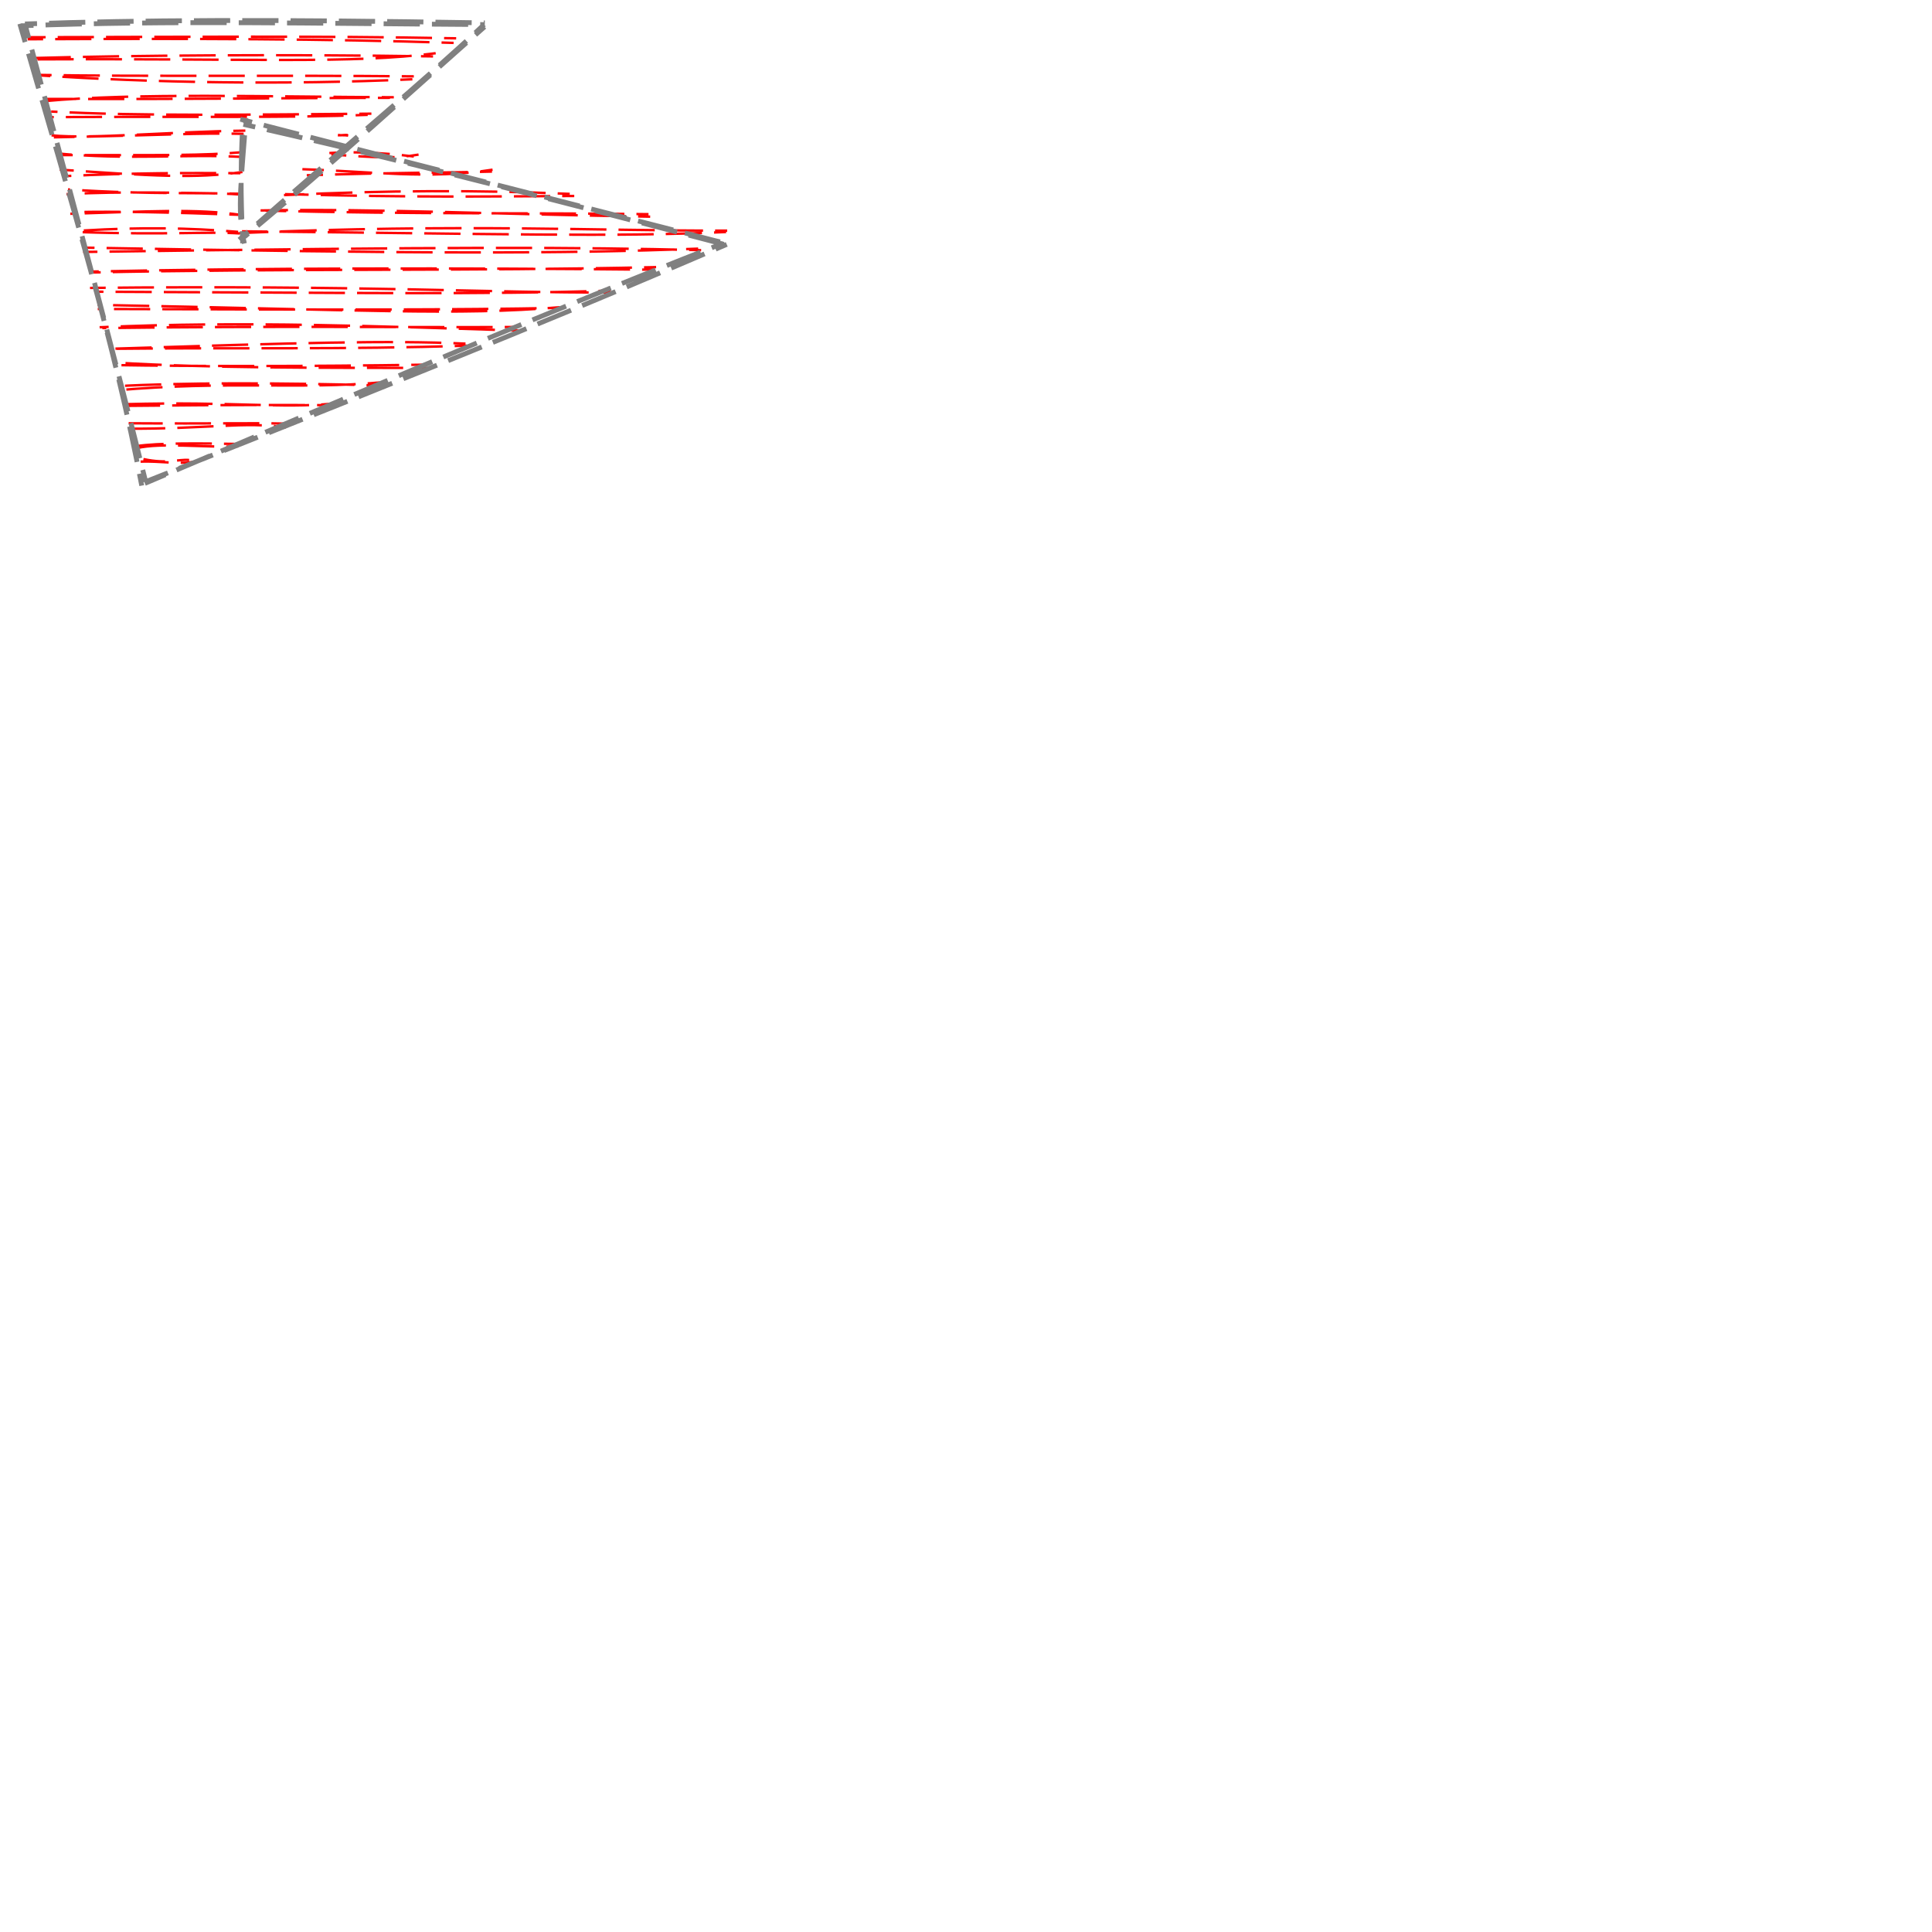
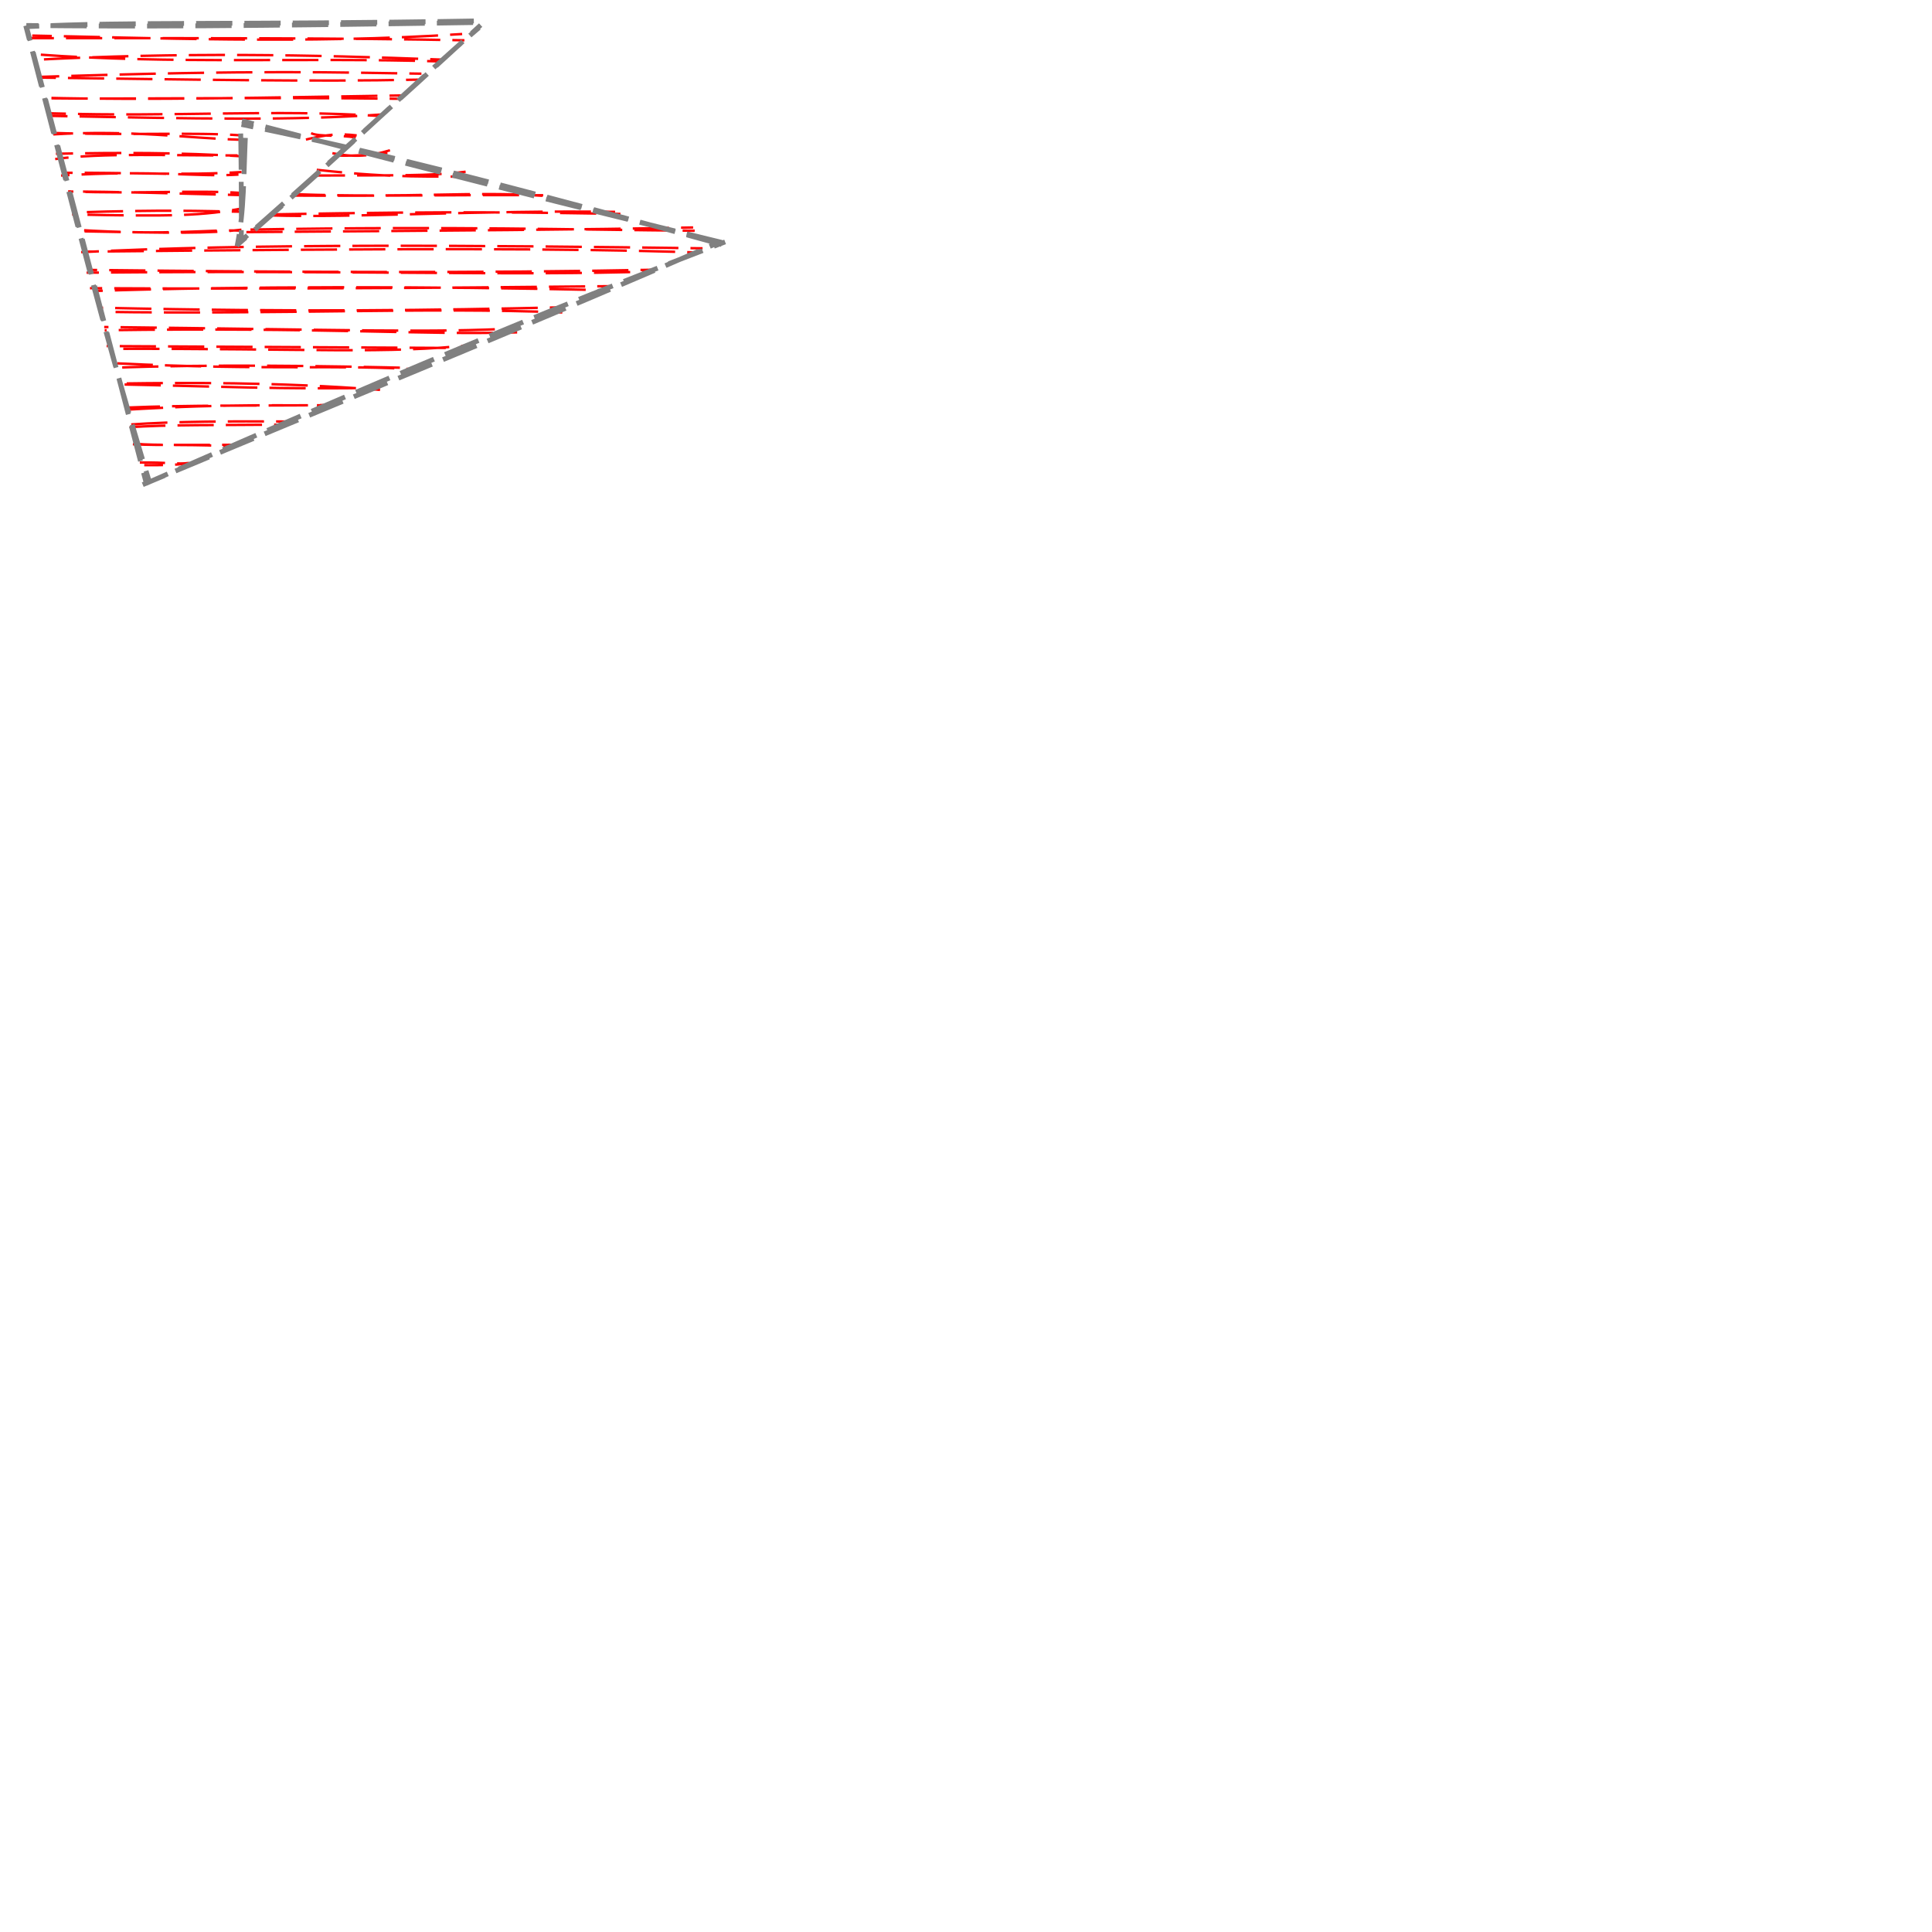
<svg xmlns="http://www.w3.org/2000/svg" width="800" height="800">
  <g>
-     <path d="M60 200 C60 200, 60 200, 60 200 M60 200 C60 200, 60 200, 60 200 M78.303 190.47 C73.433 190.105, 69.406 192.206, 59.402 190.097 M79.815 191.3 C73.006 192.214, 66.106 190.887, 58.225 191.138 M98.704 184.815 C84.953 185.423, 66.87 183.16, 56.588 185.58 M97.734 183.818 C82.377 183.521, 65.532 183.388, 56.567 184.721 M118.358 177.027 C101.926 174.437, 84.808 177.727, 52.225 177.503 M117.379 175.395 C104.448 175.05, 90.084 175.511, 53.272 175.271 M137.956 167.108 C115.732 169.251, 97.849 166.176, 51.844 167.357 M136.293 167.767 C118.55 167.712, 100.855 167.563, 52.883 168.055 M157.244 158.369 C125.129 161.297, 93.661 157.633, 48.119 161.635 M156.762 159.604 C114.472 158.395, 74.589 158.42, 48.209 159.927 M176.94 152.342 C131.288 152.284, 87.816 152.493, 48.006 150.156 M175.295 151.013 C128.854 151.721, 80.647 151.724, 46.461 151.16 M192.746 142.291 C160.147 140.86, 124.482 141.946, 45.914 144.412 M193.277 143.129 C144.631 144.788, 96.265 143.888, 44.991 144.444 M214.934 136.881 C158.287 135.198, 101.465 132.815, 41.254 135.507 M213.998 135.404 C165.79 135.647, 117.54 134.901, 42.378 135.848 M231.745 127.218 C189.934 130.774, 150.387 128.294, 40.44 126.249 M232.194 127.484 C187.533 128.337, 142.093 128.291, 40.474 127.941 M253.748 121.107 C202.512 121.335, 150.404 118.015, 37.272 119.219 M252.827 120.325 C199.213 122.093, 146.947 121.2, 39.372 120.796 M271.684 110.608 C195.369 112.335, 118.46 111.073, 36.873 112.852 M270.889 111.684 C187.799 110.85, 104.378 110.96, 37.745 112.457 M289.101 102.957 C233.236 105.11, 175.808 105.117, 35.998 102.56 M290.329 103.596 C238.562 102.314, 188.637 102.119, 34.433 104.334 M301.107 95.494 C245.549 95.655, 192.603 92.53, 99.186 96.508 M300.664 96.067 C253.106 98.251, 207.825 96.798, 100.21 95.782 M98.61 96.015 C78.114 94.287, 58.192 94.045, 34.694 95.441 M99.211 96.661 C85.461 95.783, 70.07 97.386, 33.089 96.104 M269.222 89.718 C209.4 88.853, 155.07 86.258, 107.906 87.146 M268.533 88.685 C221.458 88.034, 173.661 88.796, 109.961 87.23 M99.965 89.028 C81.158 86.258, 61.231 87.576, 29.101 88.527 M99.941 88.975 C72.724 87.948, 46.661 87.415, 30.936 87.843 M237.786 81.153 C203.277 81.333, 170.546 81.821, 118.039 80.392 M235.919 80.281 C197.494 78.639, 160.42 78.789, 117.593 80.787 M99.009 80.513 C83.445 79.372, 65.196 80.818, 28.145 78.45 M100.034 80.238 C75.137 79.908, 51.554 79.121, 27.492 80.392 M203.963 70.263 C177.694 74.426, 153.618 70.952, 125.214 70.065 M203.728 71.046 C186.038 71.548, 167.589 71.317, 127.024 72.58 M100.396 71.214 C81.049 74.069, 62.675 72.85, 24.706 70.231 M99.518 71.711 C77.414 71.598, 56.22 71.507, 26.298 72.951 M173.318 64.015 C163.036 65.779, 156.169 65.224, 137.204 63.985 M171.338 64.806 C157.334 62.986, 144.651 62.809, 136.39 63.368 M99.654 64.953 C76.538 63.74, 53.383 66.351, 23.177 63.491 M100.082 63.038 C84.64 64.402, 68.929 64.243, 24.762 64.22 M144.031 55.958 C142.891 55.731, 141.271 56.128, 139.941 56.017 M144.166 56.176 C142.786 55.841, 141.346 56.141, 139.934 55.883 M101.597 54.093 C69.349 54.534, 38.12 57.616, 21.348 56.051 M100.876 55.425 C83.563 54.93, 65.628 56.047, 22.299 56.864 M153.79 47.069 C105.512 47.449, 57.733 48.166, 21.184 46.185 M152.254 47.563 C118.718 48.883, 85.562 48.127, 19.054 48.515 M163.074 40.279 C110.899 40.088, 56.263 38.375, 18.229 41.9 M161.478 40.511 C120.216 40.542, 80.311 41.164, 18.033 40.959 M170.754 32.828 C117.905 35.22, 63.11 34.283, 15.408 31.161 M171.355 31.617 C116.273 31.073, 59.004 31.753, 15.364 31.012 M180.403 22.036 C145.422 26.524, 105.791 24.13, 13.645 24.588 M179.312 23.35 C117.95 22.424, 54.528 22.914, 14.648 24.008 M187.831 17.761 C134.589 16.024, 80.379 15.961, 11.445 16.25 M188.888 15.867 C130.863 14.752, 72.792 15.307, 11.421 15.425" stroke="red" stroke-width="1" fill="none" stroke-dasharray="15 5" stroke-dashoffset="10" />
-     <path d="M8.87 10.685 C70.523 8.362, 129.995 9.764, 200.753 10.174 M10.332 9.922 C58.482 8.249, 108.889 7.947, 200.756 9.472 M200.637 11.105 C170.228 37.835, 140.601 65.312, 101.254 98.037 M200.45 10.166 C173.254 35.731, 144.375 59.072, 99.066 99.255 M101.204 100.828 C97.788 87.286, 100.344 71.577, 101.796 48.927 M100.472 100.731 C100.123 87.896, 99.216 74.503, 100.555 50.723 M100.805 51.478 C150.553 62.676, 199.099 74.79, 300.17 101.283 M99.515 49.341 C146.951 61.669, 195.14 73.753, 299.641 100.559 M300.926 101.192 C248.274 123.811, 194.767 146.221, 60.427 199.41 M299.371 100.766 C211.585 135.037, 125.381 172.588, 59.974 200.171 M58.689 201.083 C47.392 141.946, 30.602 87.318, 8.205 9.856 M60.324 199.441 C48.256 150.607, 34.531 99.372, 10.476 10.463" stroke="grey" stroke-width="2" fill="none" stroke-dasharray="15 5" stroke-dashoffset="10" />
+     <path d="M60 200 C60 200, 60 200, 60 200 M60 200 C60 200, 60 200, 60 200 M77.466 191.877 C72.604 192.644, 67.266 192.629, 59.739 192.604 M78.32 191.697 C73.369 192.347, 69.06 191.34, 57.902 191.529 M96.962 184.182 C80.265 184.226, 62.897 184.384, 56.951 183.831 M97.458 184.971 C82.127 183.851, 66.744 184.591, 55.026 183.945 M119.315 174.534 C95.953 174.406, 72.496 174.438, 53.369 175.812 M118.505 175.835 C92.64 176.086, 67.556 175.788, 53.707 176.935 M137.524 167.638 C117.273 168.305, 99.557 166.809, 50.062 169.783 M136.228 167.8 C106.241 167.996, 77.22 167.731, 52.384 168.772 M157.368 161.444 C114.881 158.092, 74.698 158.464, 50.938 158.794 M156.568 160.546 C120.39 161.411, 85.509 159.875, 48.152 159.147 M173.257 153.037 C142.465 150.869, 110.904 153.483, 48.565 150.459 M175.584 152.483 C131.476 151.378, 86.115 150.833, 46.722 152.287 M195.971 142.753 C160.542 146.718, 129.423 144.238, 45.32 144.456 M194.584 144.119 C160.241 143.971, 126.712 143.735, 44.152 143.301 M214.136 137.623 C173.622 138.774, 134.71 135.483, 43.339 136.75 M214.888 135.905 C178.292 137.877, 144.39 136.545, 43.148 135.407 M232.831 129.379 C174.8 127.146, 118.653 130.284, 40.96 129.114 M232.669 127.254 C179.634 128.425, 126.975 129.337, 41.228 127.425 M252.303 118.503 C176.833 119.316, 103.943 119.71, 37.254 119.327 M252.52 120.184 C175.664 118.436, 99.796 118.528, 39.285 120.482 M270.941 112.377 C211.236 114.315, 150.15 111.847, 35.859 112.914 M270.215 111.701 C198.887 113.119, 125.991 112.745, 36.743 111.768 M290.91 102.819 C197.91 101.55, 102.978 100.79, 33.616 104.416 M289.552 104.565 C231.737 102.748, 172.31 102.798, 35.026 104.207 M287.012 94.185 C239.78 95.153, 193.137 95.424, 101.722 96.111 M287.654 95.543 C237.751 95.174, 188.743 93.589, 103.717 95.054 M99.8 95.505 C86.284 94.923, 71.7 97.625, 31.687 95.174 M99.968 95.115 C86.474 96.736, 71.87 96.538, 33.244 95.765 M254.706 87.724 C199.84 86.949, 146.316 90.3, 112.136 89.202 M256.909 88.571 C222.319 88.057, 189.975 87.319, 112.788 88.774 M101.028 86.155 C84.242 89.388, 71.232 89.689, 29.876 88.799 M100.961 87.695 C82.942 87.379, 68.219 86.778, 31.143 87.965 M224.604 81.073 C195.156 79.074, 171.152 82.098, 121.951 80.411 M224.931 80.853 C190.414 80.605, 157.857 81.247, 121.939 80.989 M100.368 79.904 C79.202 78.597, 59.813 80.361, 28.246 79.281 M99.356 80.772 C74.193 80.119, 47.197 79.367, 28.218 79.257 M191.58 73.279 C180.141 72.723, 165.696 74.096, 131.158 70.312 M192.809 71.102 C177.622 72.964, 164.049 72.523, 130.694 72.678 M98.751 72.297 C81.029 73.401, 65.325 70.29, 25.286 72.69 M100.046 71.23 C76.551 72.753, 53.173 71.348, 25.649 71.561 M161.47 62.221 C153.703 64.601, 146.804 65.279, 137.64 63.428 M160.427 63.359 C152.418 64.258, 144.064 64.678, 139.029 64.361 M98.351 64.361 C71.956 64.494, 41.741 63.213, 22.857 65.864 M100.216 64.734 C74.907 63.121, 49.286 63.136, 23.155 63.663 M147.699 56.071 C140.261 55.226, 135.629 55.589, 126.681 57.79 M147.313 56.989 C140.805 55.695, 132.399 56.755, 128.825 55.163 M99.271 57.859 C78.206 57.249, 54.165 53.706, 22.077 55.64 M100.243 56.068 C79.081 54.626, 55.8 56.133, 21.715 55.042 M157.258 48.033 C112.964 45.163, 73.897 48.51, 21.113 46.924 M157.903 47.414 C121.322 49.975, 82.823 49.22, 20.595 47.973 M166.331 40.913 C107.94 40.192, 48.733 41.104, 19.432 40.702 M166.286 39.524 C112.693 40.335, 60.356 41.566, 18.417 40.496 M174.5 30.51 C140.848 30.071, 108.474 28.794, 15.441 31.87 M173.125 32.988 C128.522 33.89, 83.26 32.969, 16.612 32.139 M181.851 25.425 C126.183 23.767, 70.526 26.626, 15.325 22.54 M183.141 24.69 C128.153 22.617, 74.431 21.597, 13.393 24.825 M191.365 14.084 C126.891 18.42, 58.823 15.532, 13.357 14.739 M192.312 16.689 C141.615 15.734, 91.064 15.765, 11.655 15.8" stroke="red" stroke-width="1" fill="none" stroke-dasharray="15 5" stroke-dashoffset="10" />
+     <path d="M11.225 11.033 C54.972 8.825, 95.43 10.437, 199.975 8.624 M10.902 10.549 C56.029 11.023, 101.201 10.85, 199.676 9.287 M198.364 11.454 C172.922 33.013, 146.88 59.207, 98.064 101.627 M199.038 10.396 C164.499 42.104, 128.551 74.583, 99.384 100.143 M98.182 101.915 C101.295 86.069, 100.674 75.239, 101.857 51.32 M99.908 100.286 C99.976 89.037, 99.983 78.35, 99.62 50.342 M99.997 51.532 C141.026 60.021, 181.458 68.757, 300.775 101.77 M100.196 50.018 C164.537 66.847, 228.838 83.37, 299.393 100.492 M298.489 100.034 C228.462 130.701, 160.444 158.298, 59.11 200.692 M300.257 100.165 C242.164 122.481, 184.078 145.876, 60.43 200.188 M61.932 199.764 C44.976 144.589, 31.903 92.449, 10.652 10.619 M60.695 200.604 C46.729 146.729, 32.653 93.818, 10.86 10.721" stroke="grey" stroke-width="2" fill="none" stroke-dasharray="15 5" stroke-dashoffset="10" />
  </g>
</svg>
